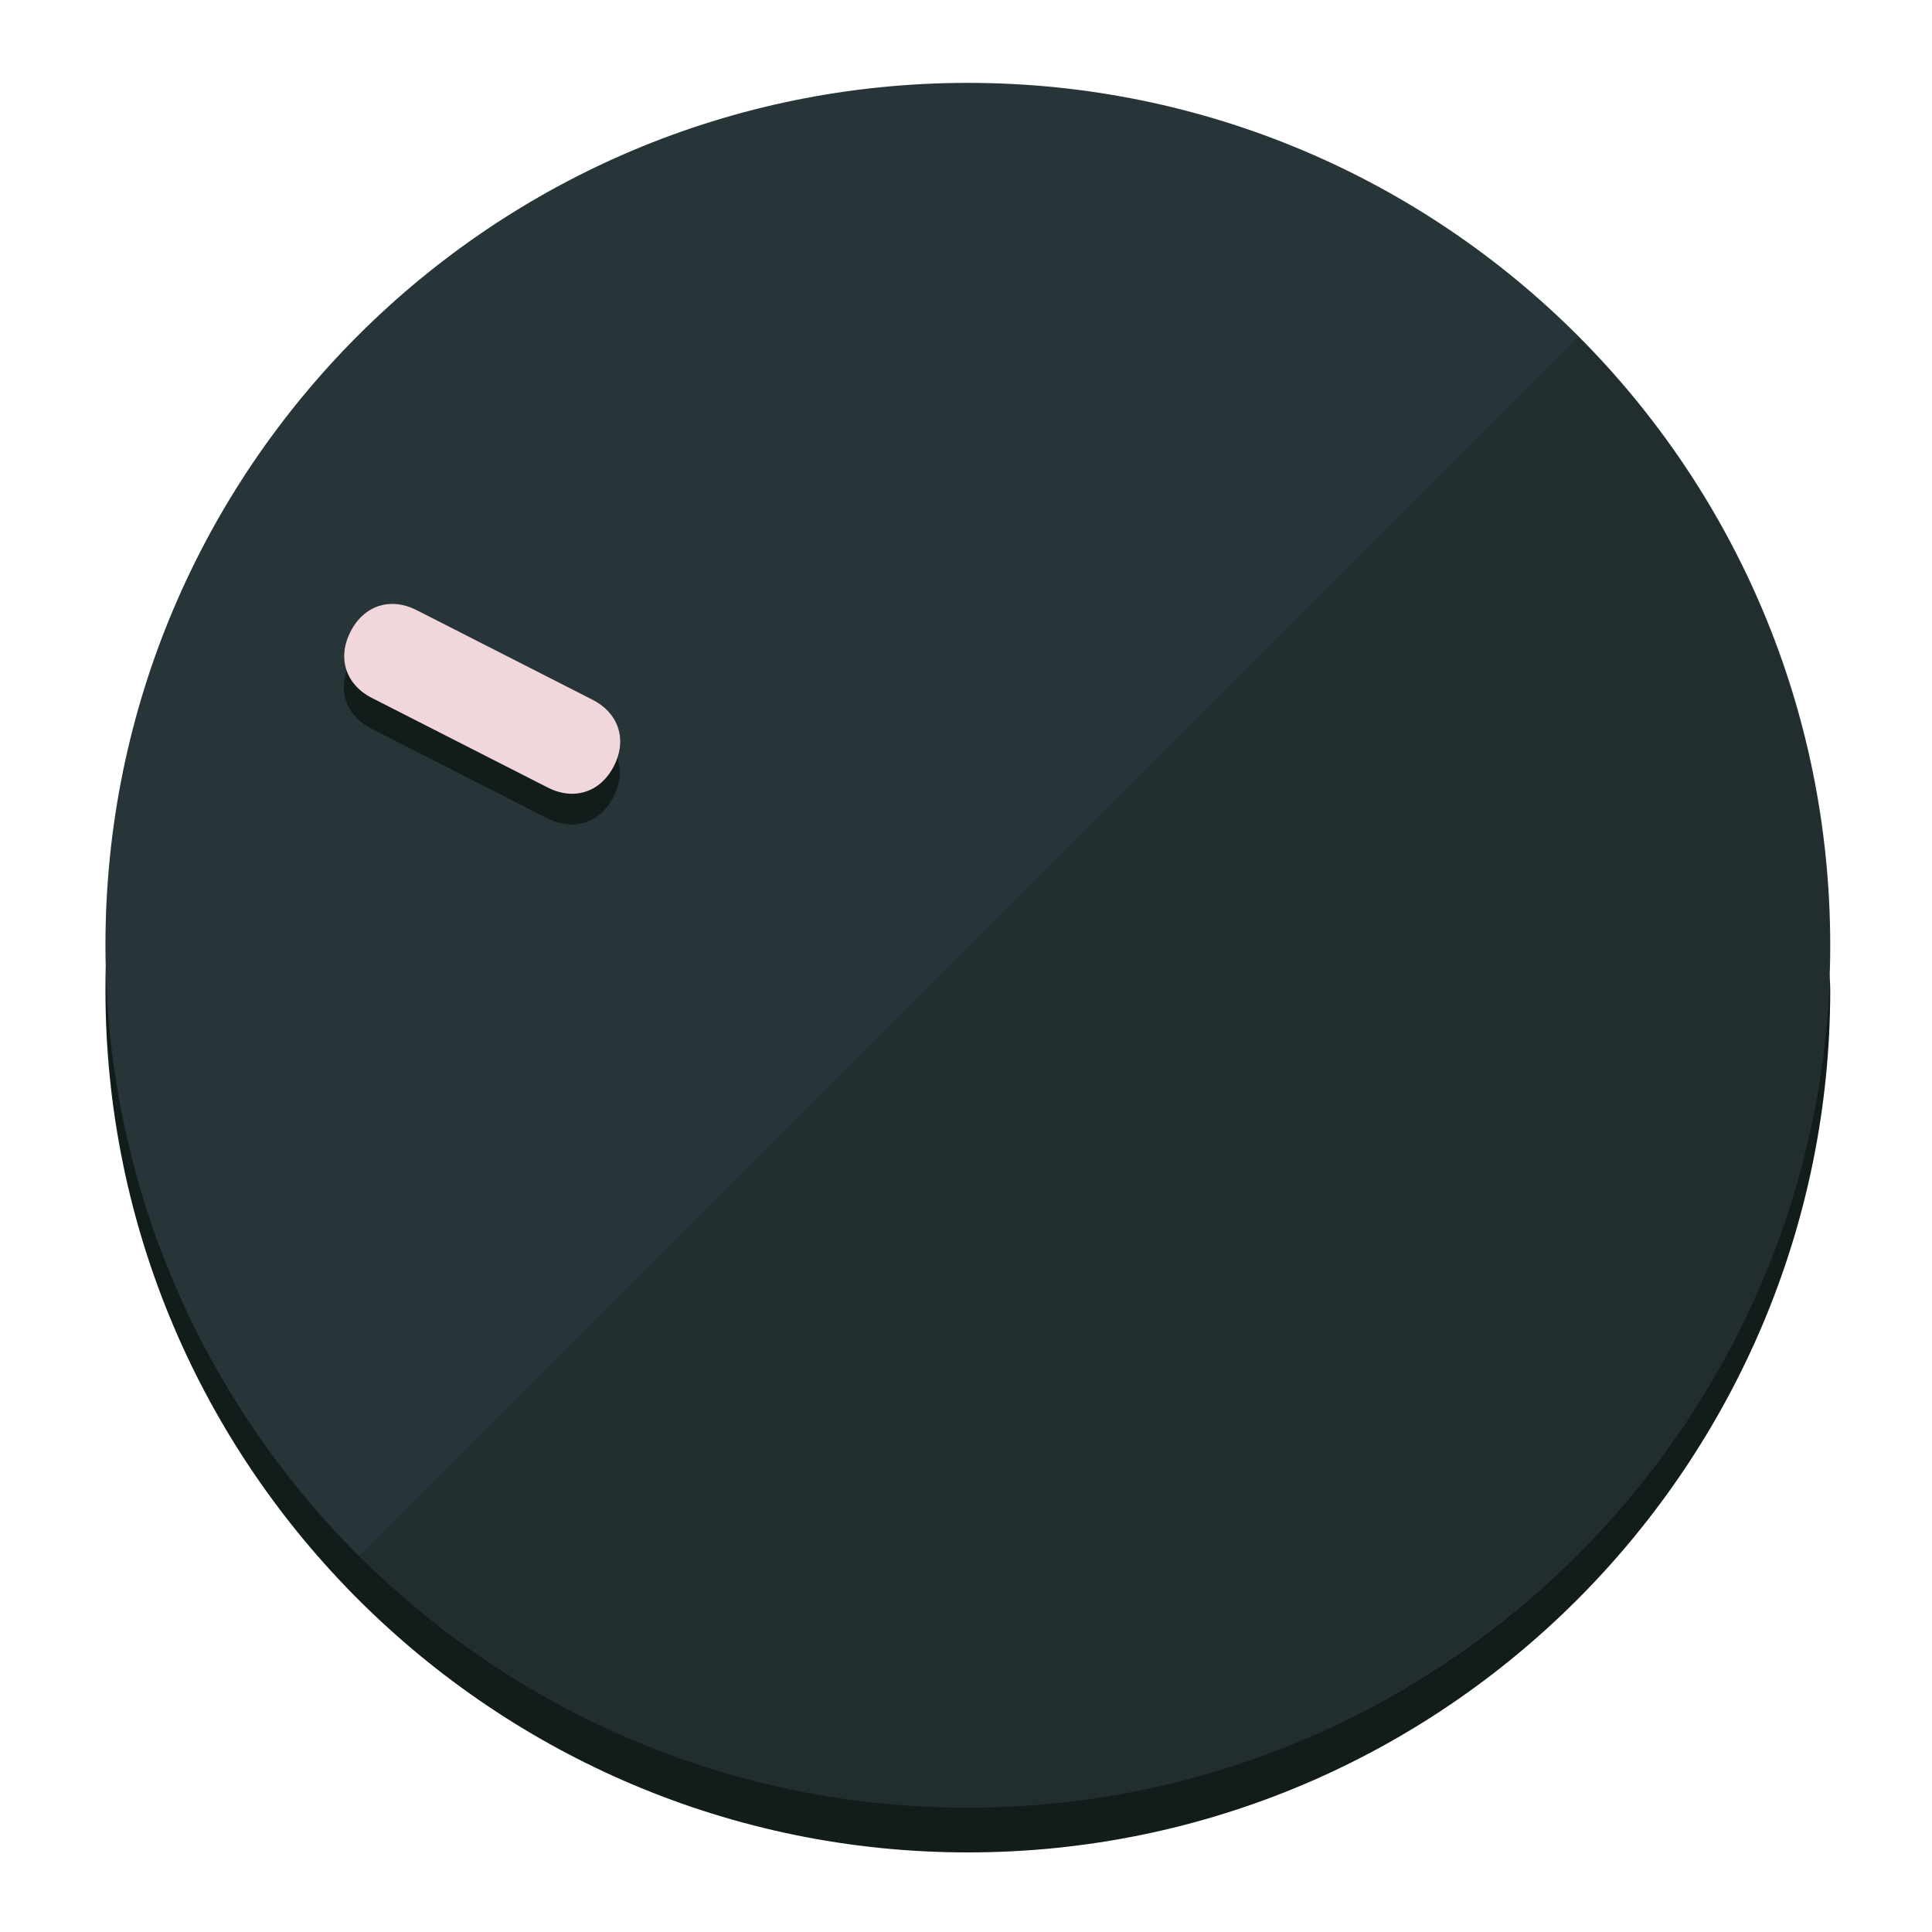
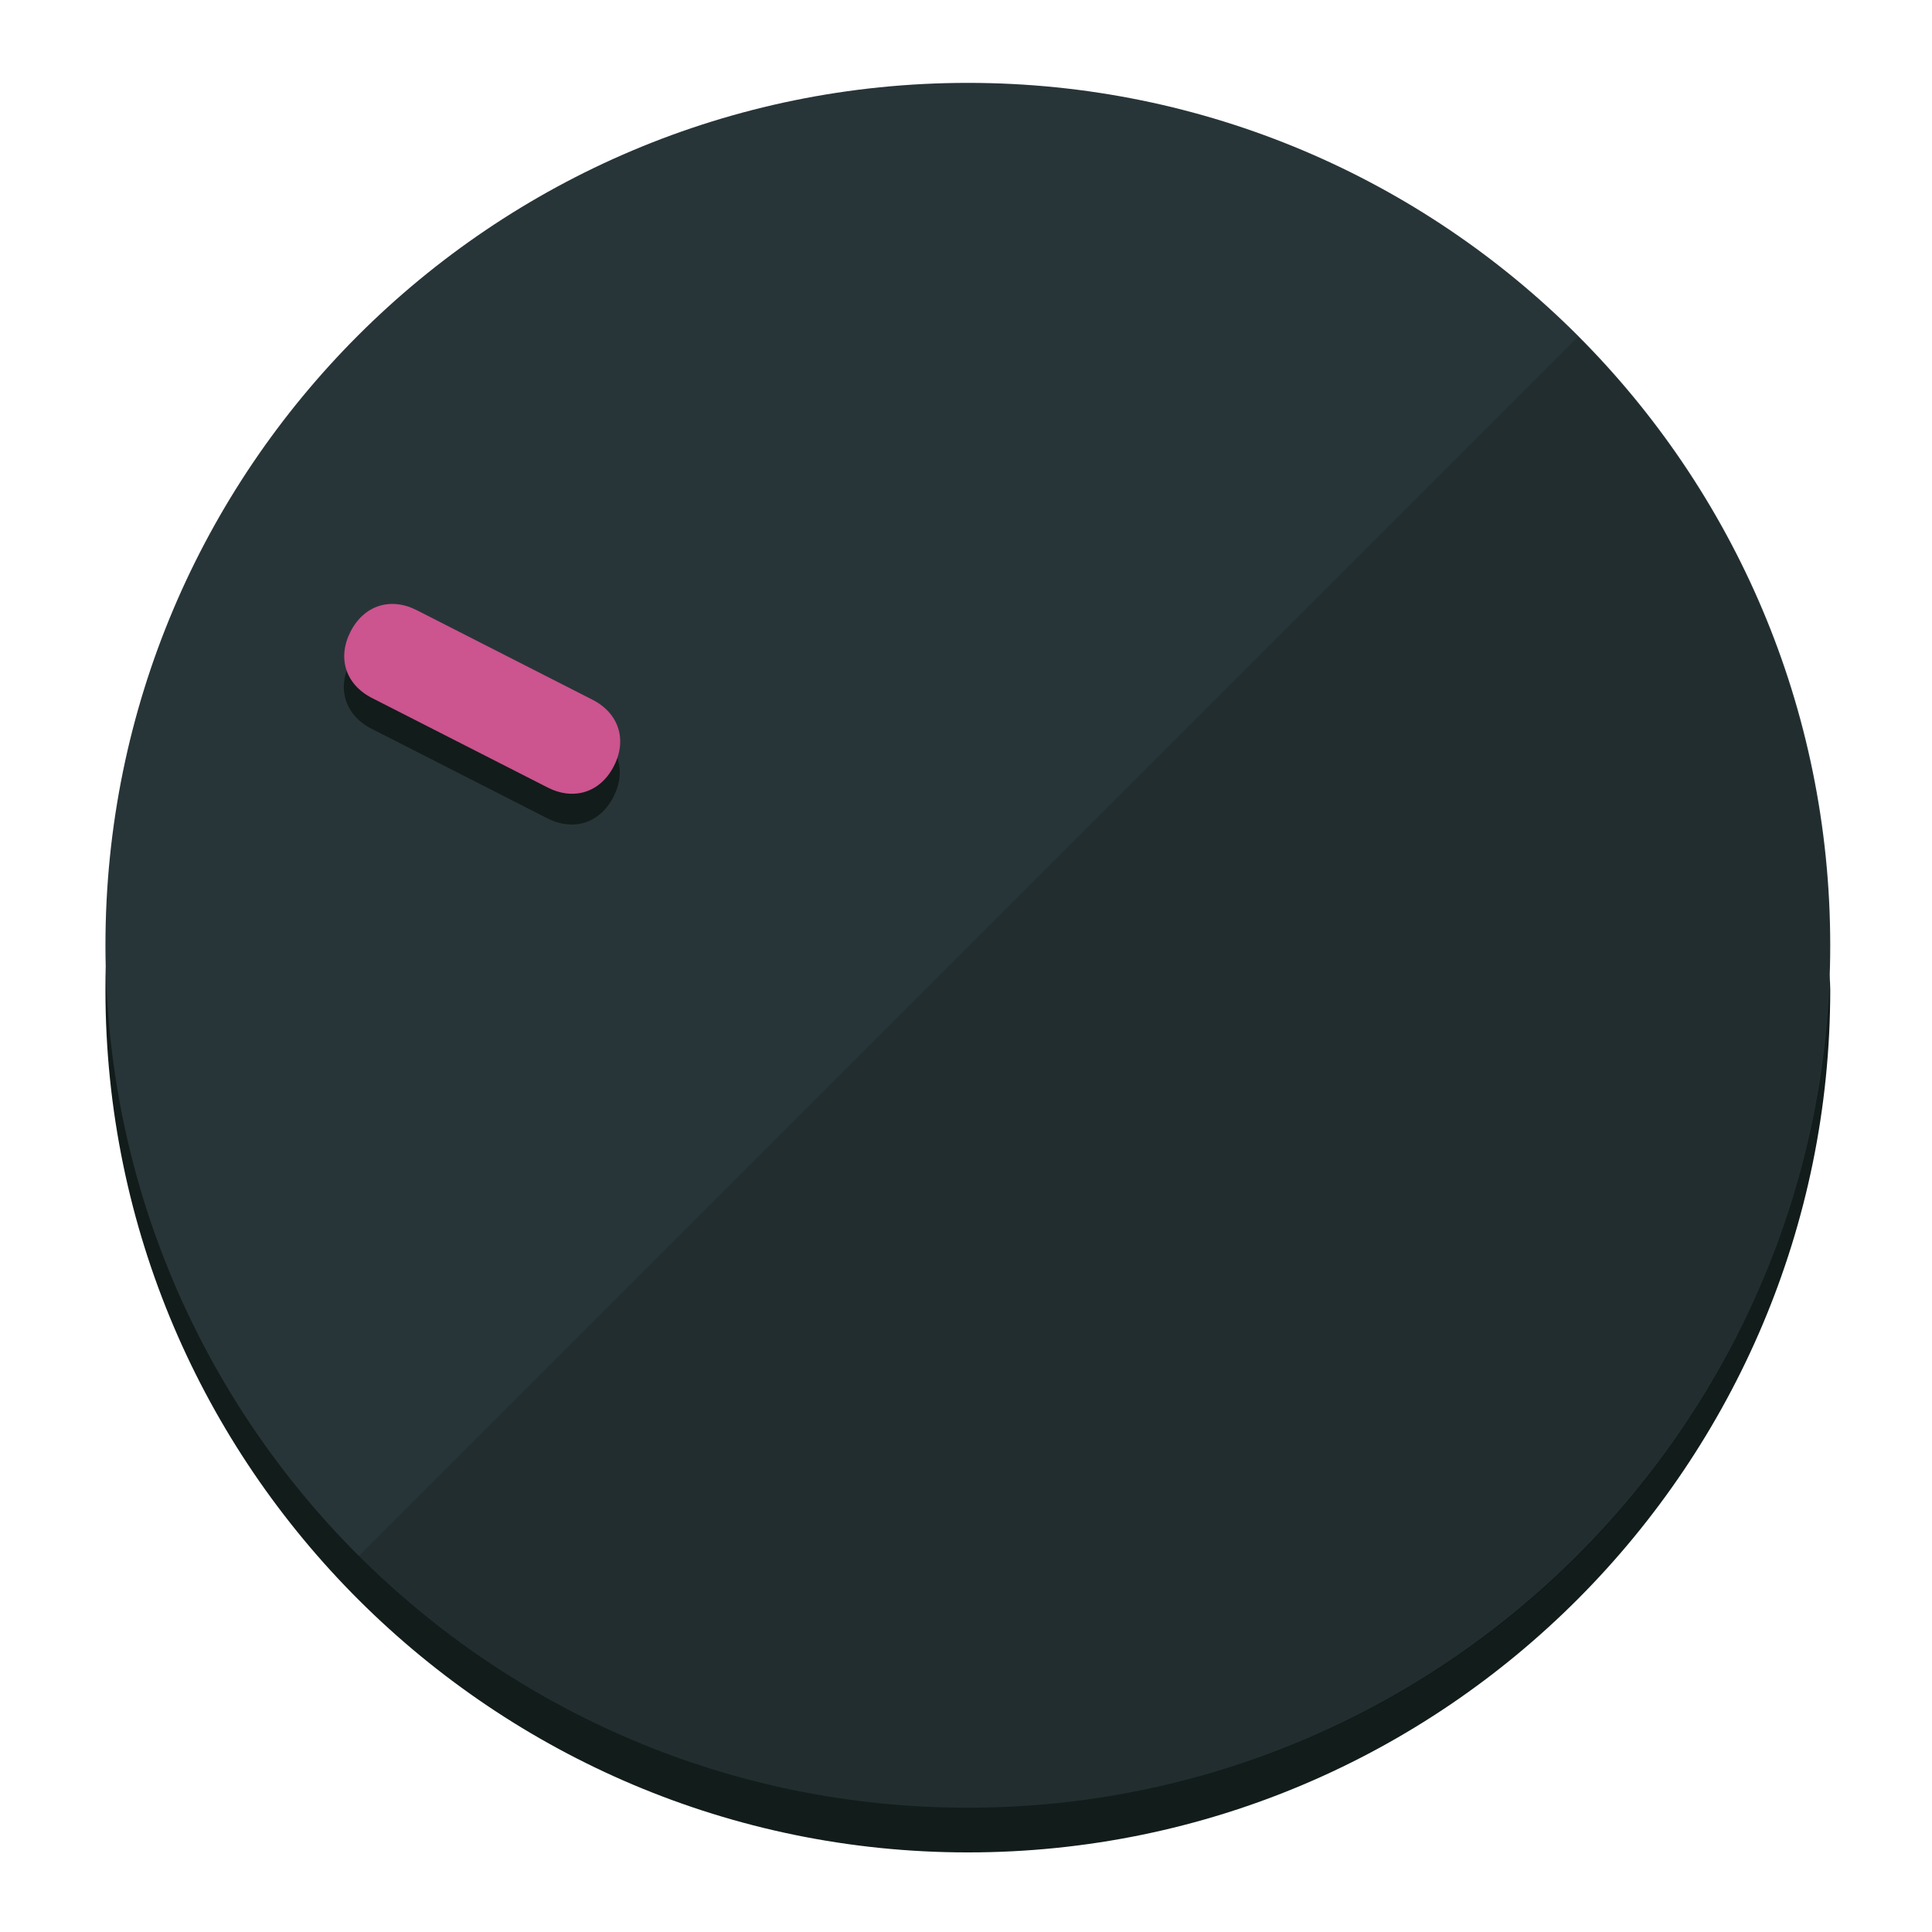
<svg xmlns="http://www.w3.org/2000/svg" height="120px" width="120px" version="1.1" id="Layer_1" viewBox="0 0 496.8 496.8" xml:space="preserve">
  <defs id="defs23" />
  <g id="g3158">
    <path style="display:inline;fill:#121c1b;fill-opacity:1;stroke-width:1.584" d="m 248.875,445.92 c 116.582,0 212.89,-91.238 220.493,-205.286 0,5.069 1.267,8.87 1.267,13.939 0,121.651 -98.842,221.76 -221.76,221.76 -121.651,0 -221.76,-98.842 -221.76,-221.76 0,-5.069 0,-8.87 1.267,-13.939 7.603,114.048 103.91,205.286 220.493,205.286 z" id="path8" />
    <circle style="display:inline;fill:#283538;fill-opacity:1;stroke-width:1.584" cx="248.875" cy="243.071" r="221.76" id="circle12" />
    <path style="display:inline;fill:#000000;fill-opacity:0.154;stroke-width:1.587" d="m 405.744,86.606 c 86.308,86.308 86.308,227.193 0,313.5 -86.308,86.308 -227.193,86.308 -313.5,0" id="path14" />
  </g>
  <g id="g3198">
    <circle style="display:none;fill:#000000;fill-opacity:0;stroke-width:1.584" cx="-104.232" cy="331.97" r="221.76" id="circle12-3" transform="rotate(-63)" />
    <path style="display:inline;fill:#121c1b;fill-opacity:1;stroke-width:1.584" d="m 152.23,187.837 c 6.774,3.452 8.99,10.269 5.538,17.044 v 0 c -3.452,6.774 -10.269,8.99 -17.044,5.538 L 95.56,187.407 c -6.774,-3.452 -8.99,-10.269 -5.538,-17.044 v 0 c 3.452,-6.774 10.269,-8.99 17.044,-5.538 z" id="path3789" />
-     <path style="display:inline;fill:#F1D6DB;stroke-width:1.584" d="m 152.333,179.919 c 6.775,3.452 8.99,10.269 5.538,17.044 v 0 c -3.452,6.774 -10.269,8.99 -17.044,5.538 L 95.663,179.489 c -6.774,-3.452 -8.99,-10.269 -5.538,-17.044 v 0 c 3.452,-6.775 10.269,-8.99 17.044,-5.538 z" id="path915" />
+     <path style="display:inline;fill:#CC548F;stroke-width:1.584" d="m 152.333,179.919 c 6.775,3.452 8.99,10.269 5.538,17.044 v 0 c -3.452,6.774 -10.269,8.99 -17.044,5.538 L 95.663,179.489 c -6.774,-3.452 -8.99,-10.269 -5.538,-17.044 v 0 c 3.452,-6.775 10.269,-8.99 17.044,-5.538 z" id="path915" />
  </g>
</svg>
